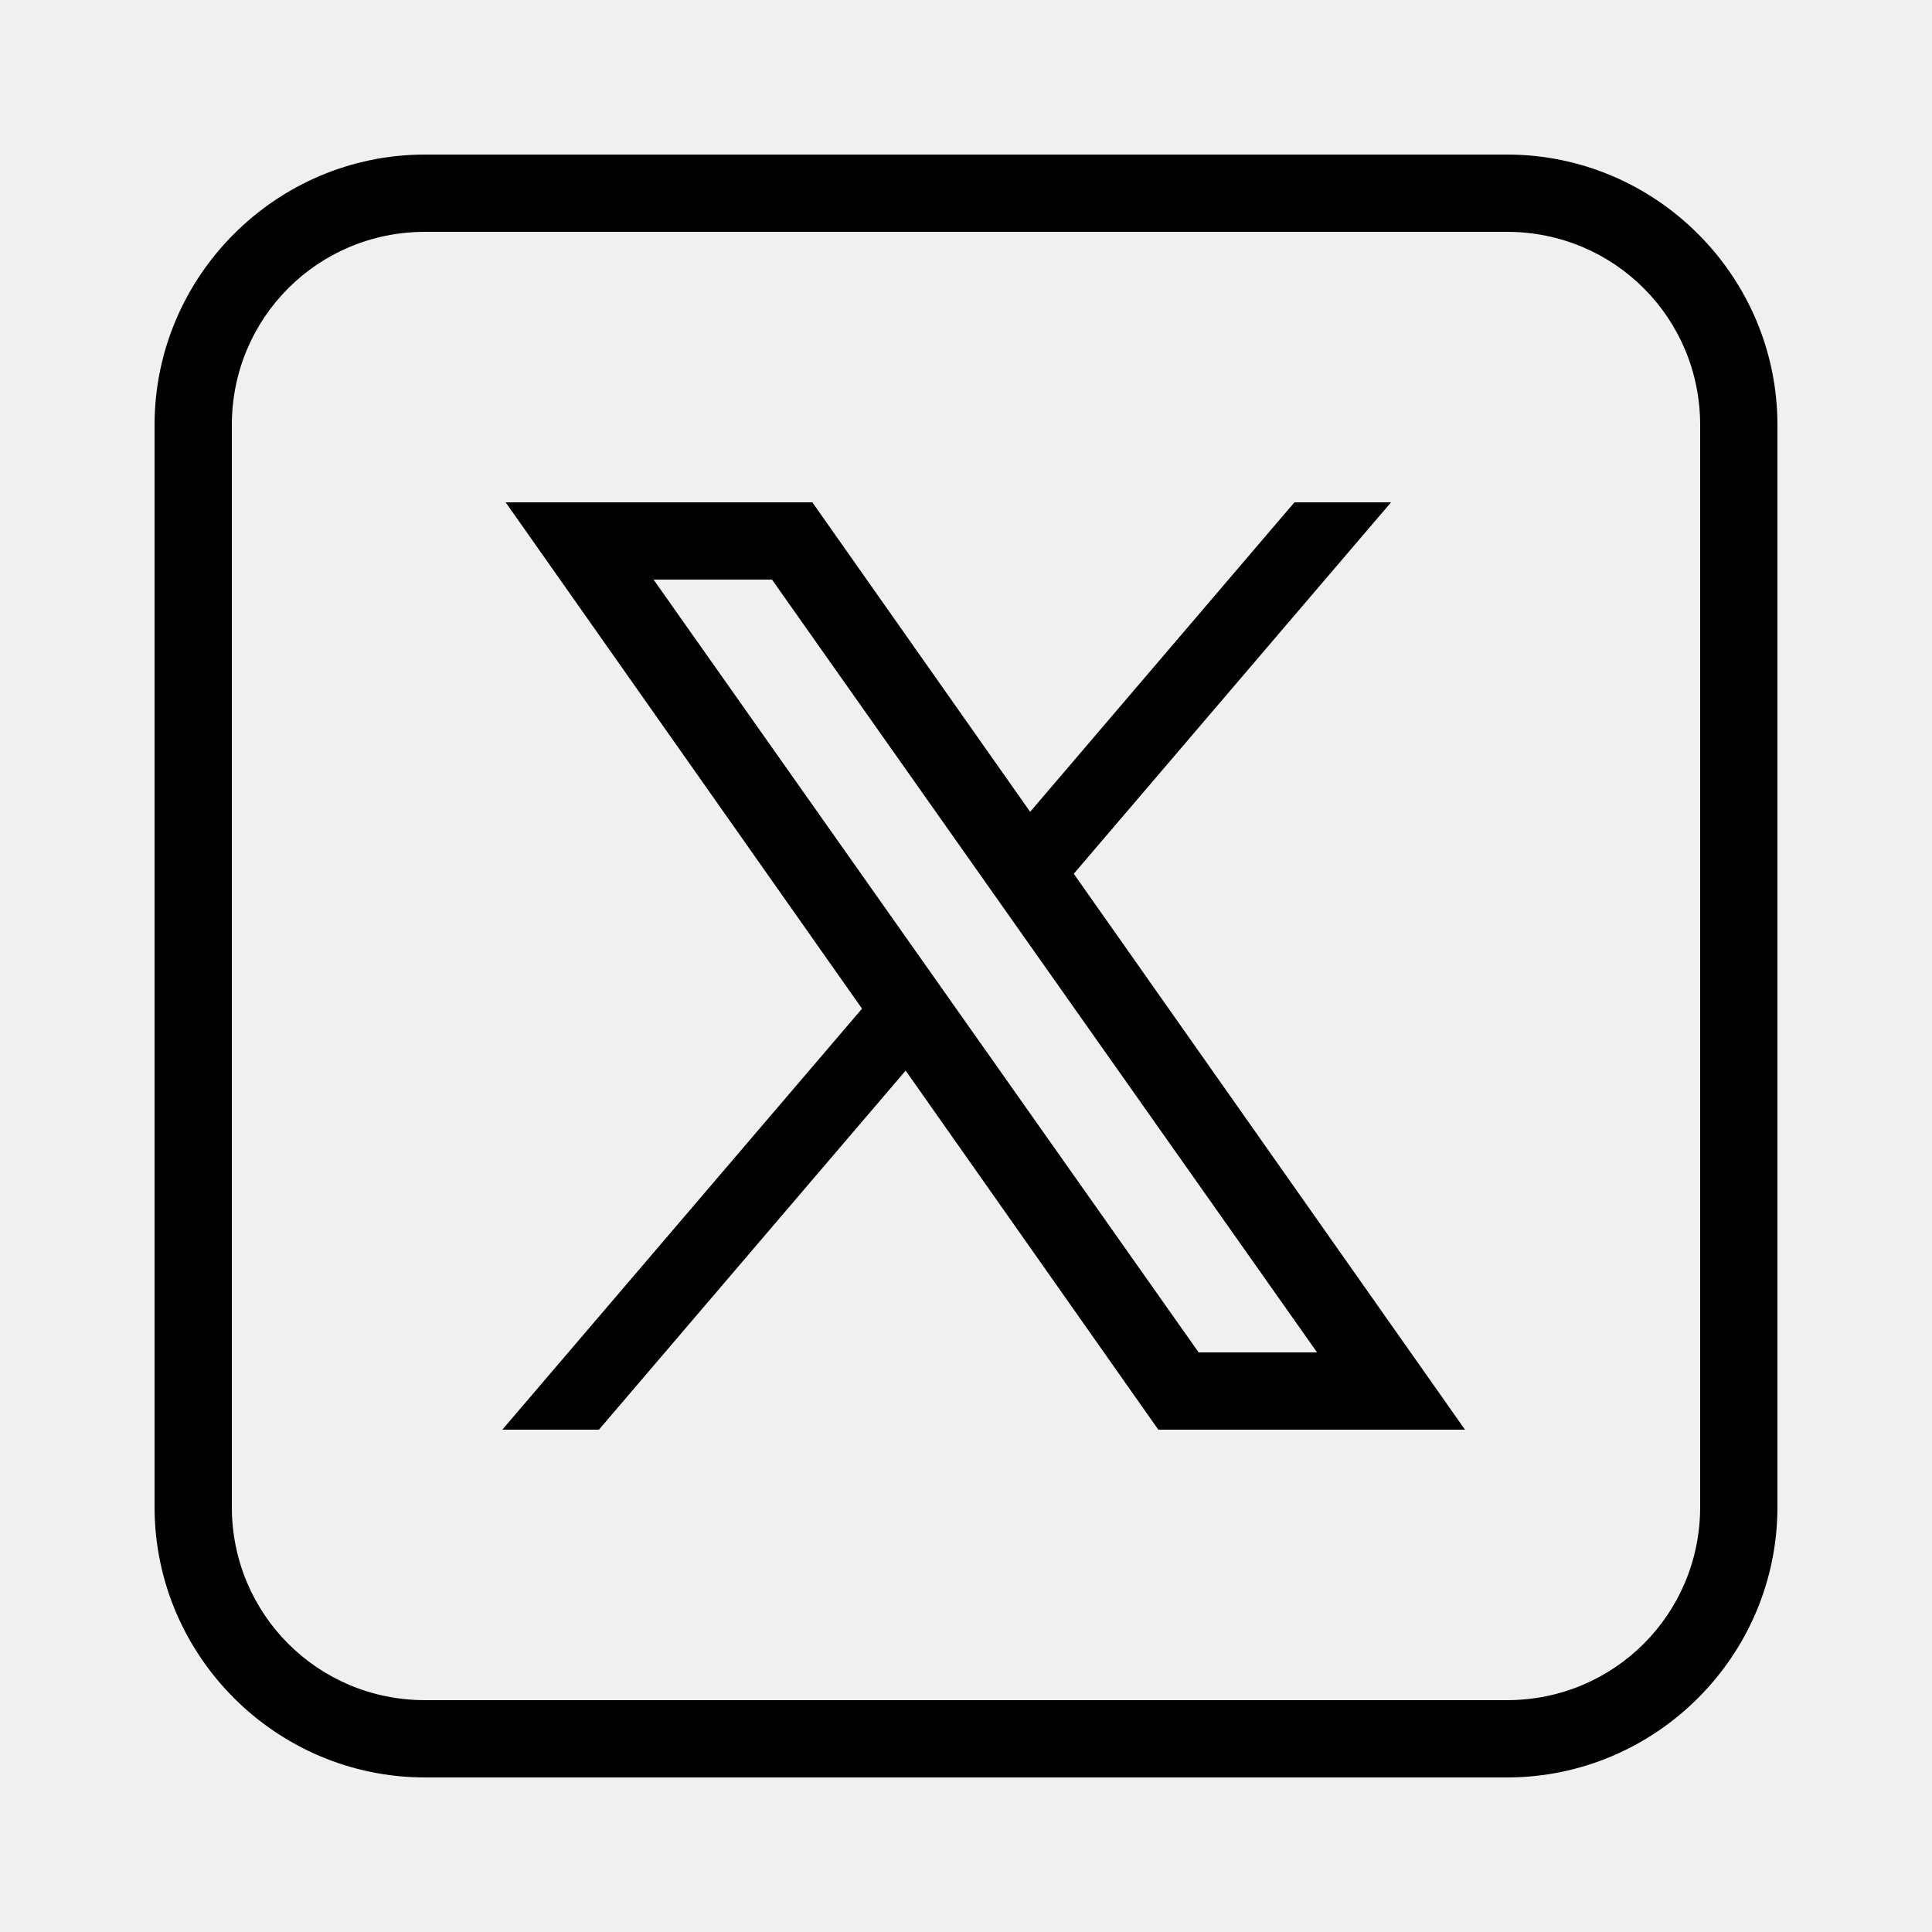
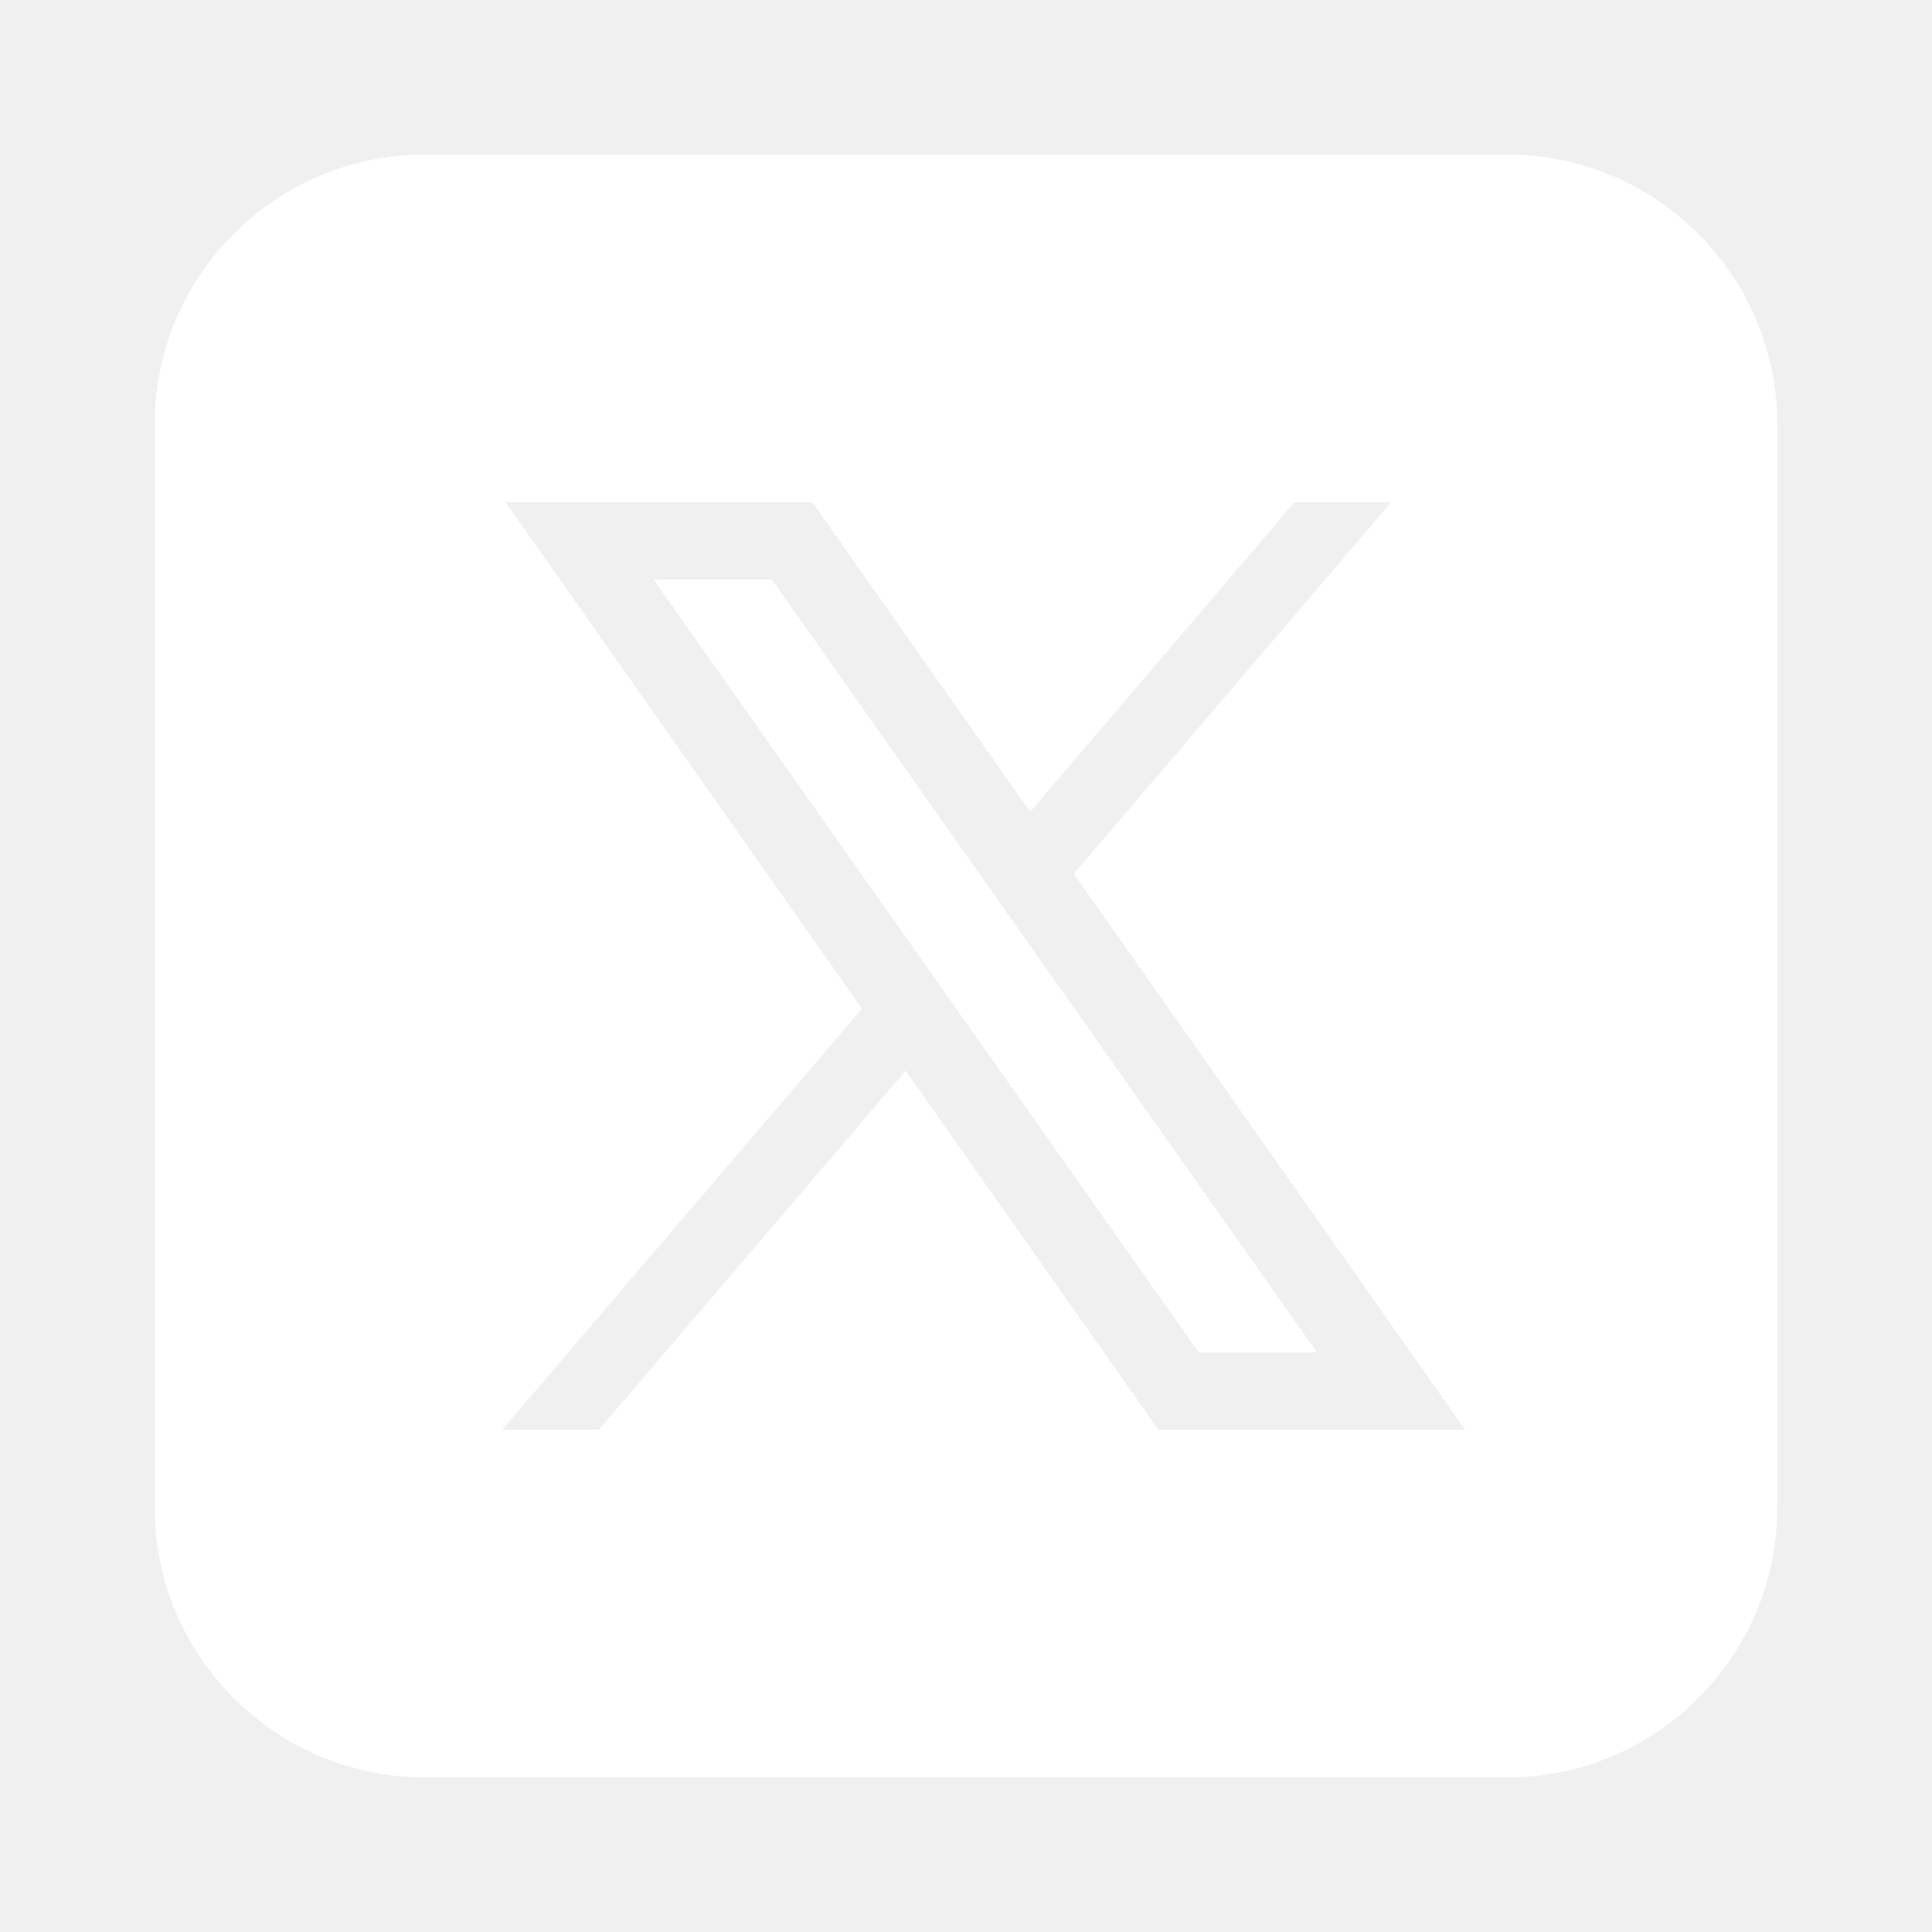
- <svg xmlns="http://www.w3.org/2000/svg" viewBox="0 0 50 50" width="50px" height="50px">
-   <path d="M 11 4 C 7.146 4 4 7.146 4 11 L 4 39 C 4 42.854 7.146 46 11 46 L 39 46 C 42.854 46 46 42.854 46 39 L 46 11 C 46 7.146 42.854 4 39 4 L 11 4 z M 11 6 L 39 6 C 41.774 6 44 8.226 44 11 L 44 39 C 44 41.774 41.774 44 39 44 L 11 44 C 8.226 44 6 41.774 6 39 L 6 11 C 6 8.226 8.226 6 11 6 z M 13.086 13 L 22.309 26.104 L 13 37 L 15.5 37 L 23.438 27.707 L 29.977 37 L 37.914 37 L 27.789 22.613 L 36 13 L 33.5 13 L 26.66 21.01 L 21.023 13 L 13.086 13 z M 16.914 15 L 19.979 15 L 34.086 35 L 31.021 35 L 16.914 15 z" />
+ <svg xmlns="http://www.w3.org/2000/svg" viewBox="0,0,256,256" width="50px" height="50px">
+   <g fill="#ffffff" fill-rule="nonzero" stroke="none" stroke-width="1" stroke-linecap="butt" stroke-linejoin="miter" stroke-miterlimit="10" stroke-dasharray="" stroke-dashoffset="0" font-family="none" font-weight="none" font-size="none" text-anchor="none" style="mix-blend-mode: normal">
+     <g transform="scale(5.12,5.12)">
+       <path d="M11,4c-3.866,0 -7,3.134 -7,7v28c0,3.866 3.134,7 7,7h28c3.866,0 7,-3.134 7,-7v-28c0,-3.866 -3.134,-7 -7,-7zM13.086,13h7.938l5.637,8.01l6.84,-8.01h2.5l-8.211,9.613l10.125,14.387h-7.936l-6.541,-9.293l-7.938,9.293h-2.5l9.309,-10.896zM16.914,15l14.107,20h3.064l-14.107,-20z" />
+     </g>
+   </g>
</svg>
